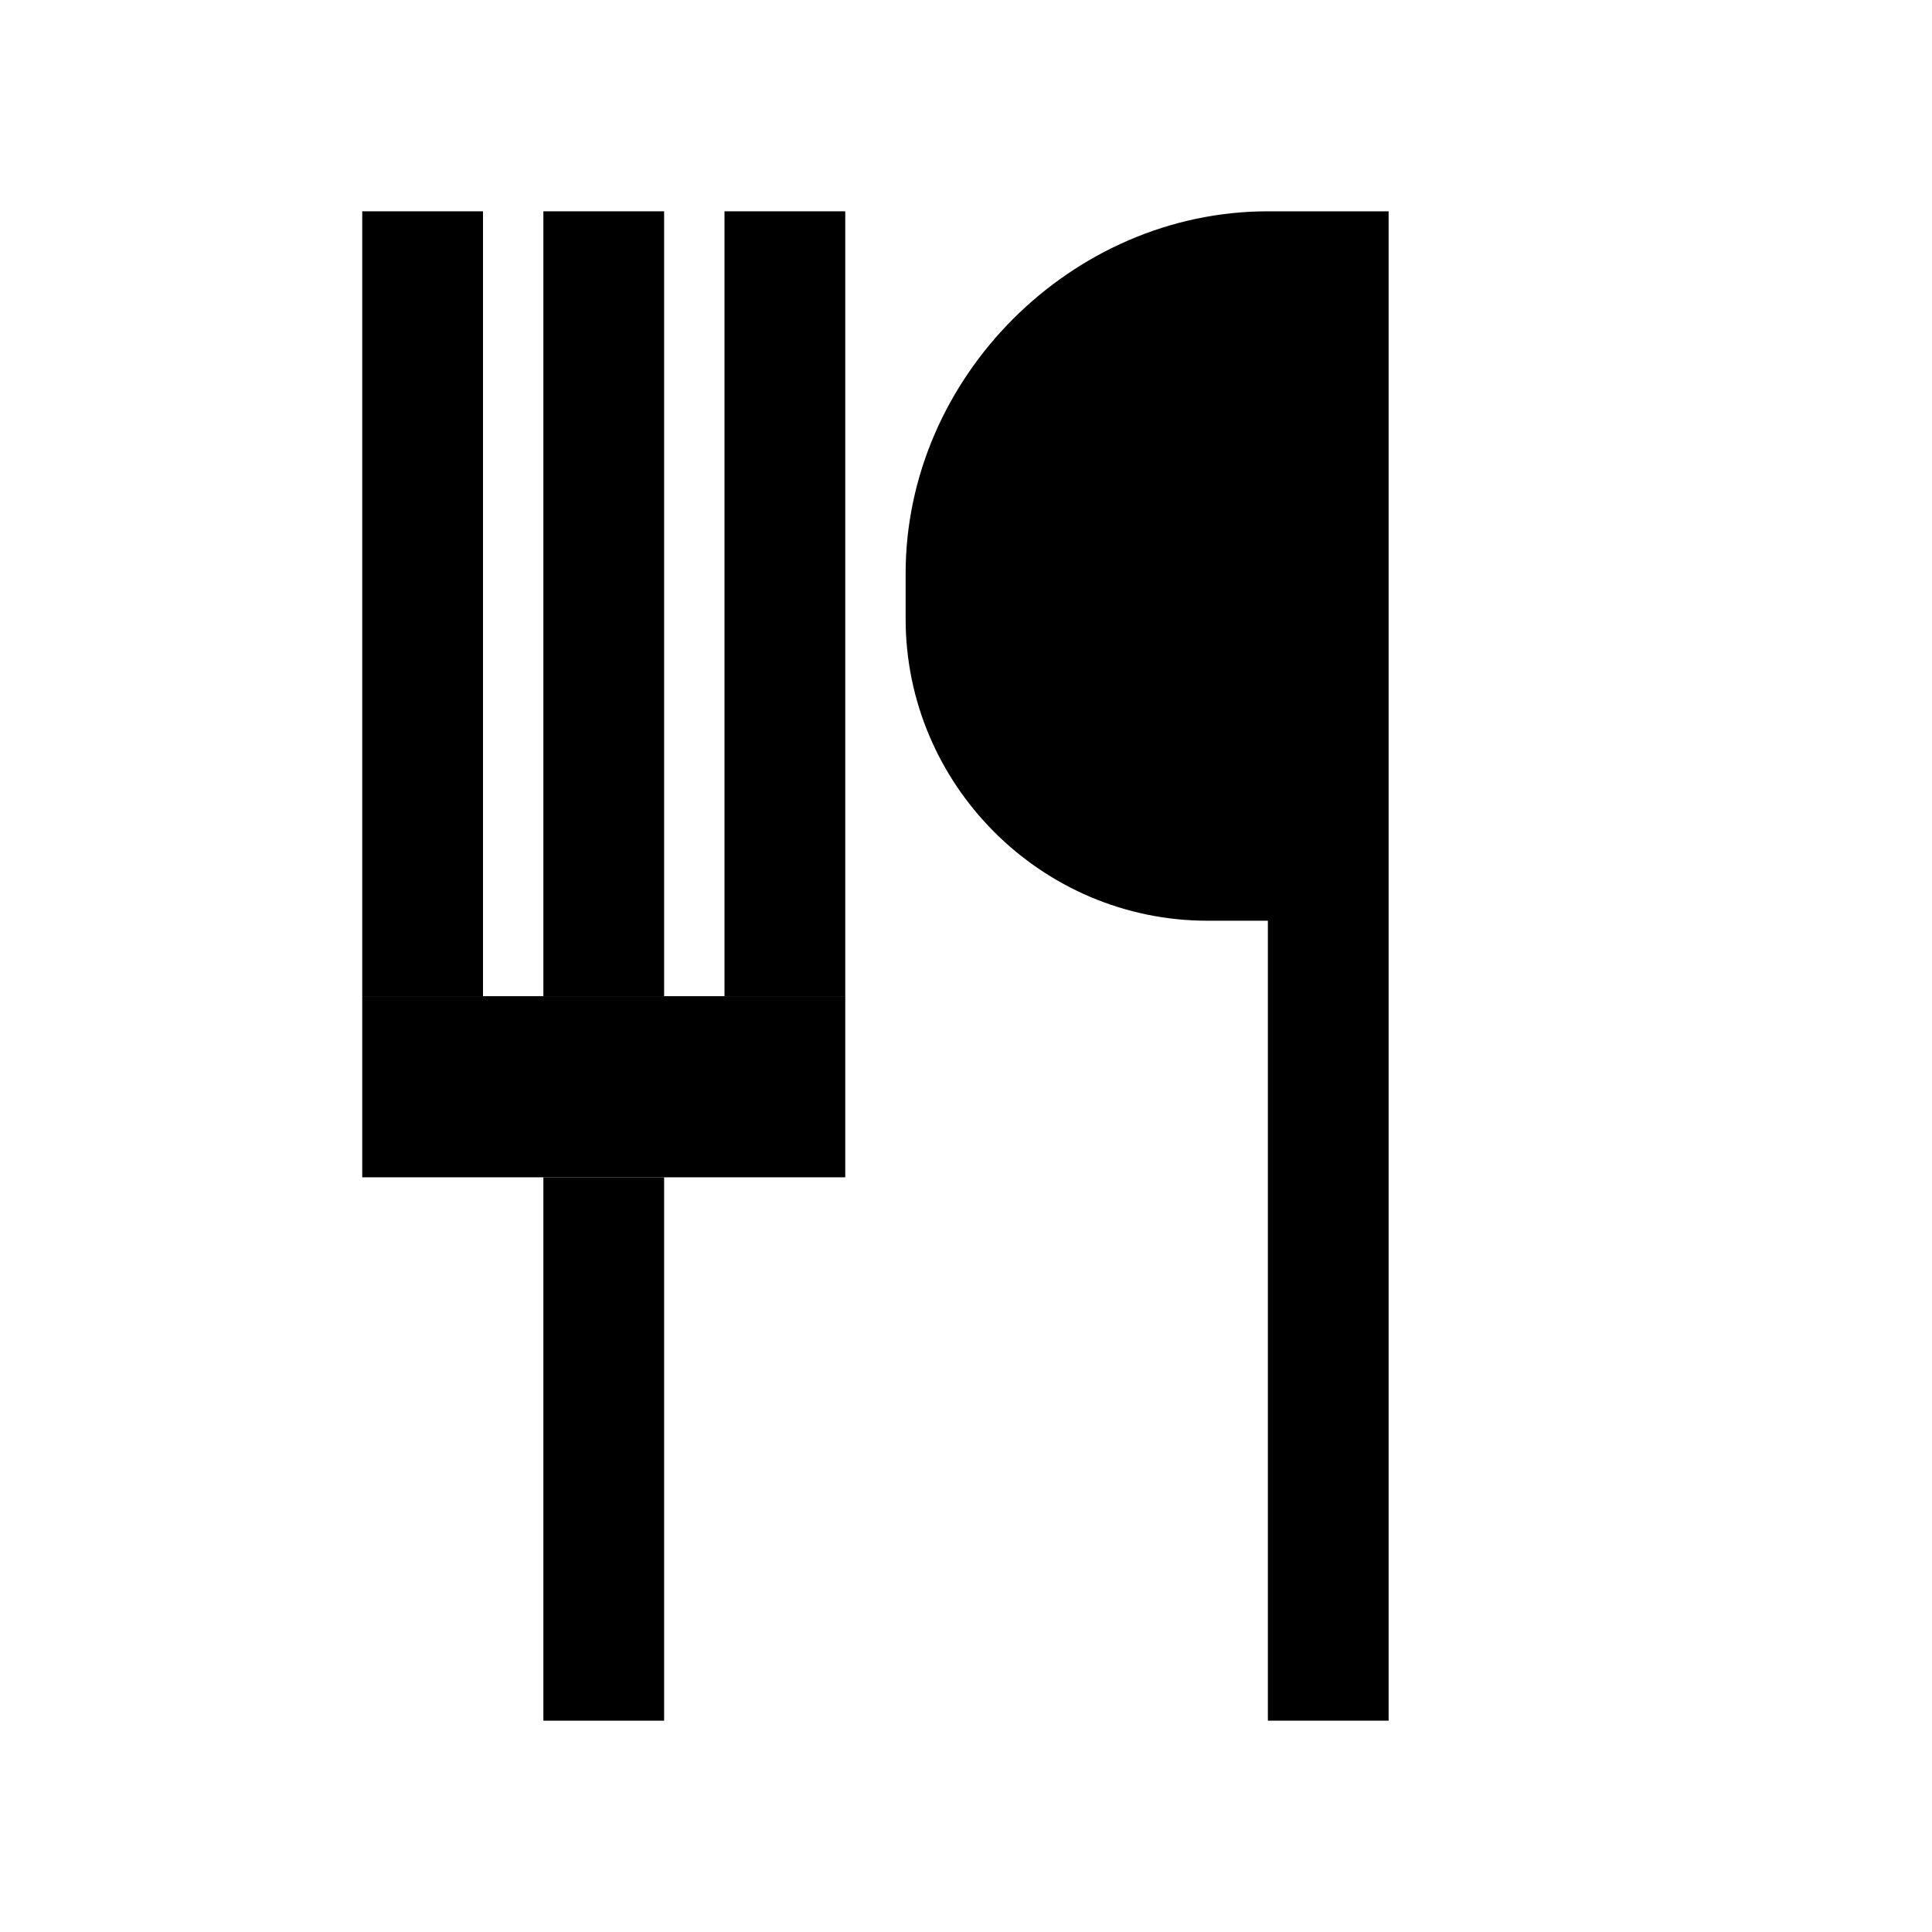
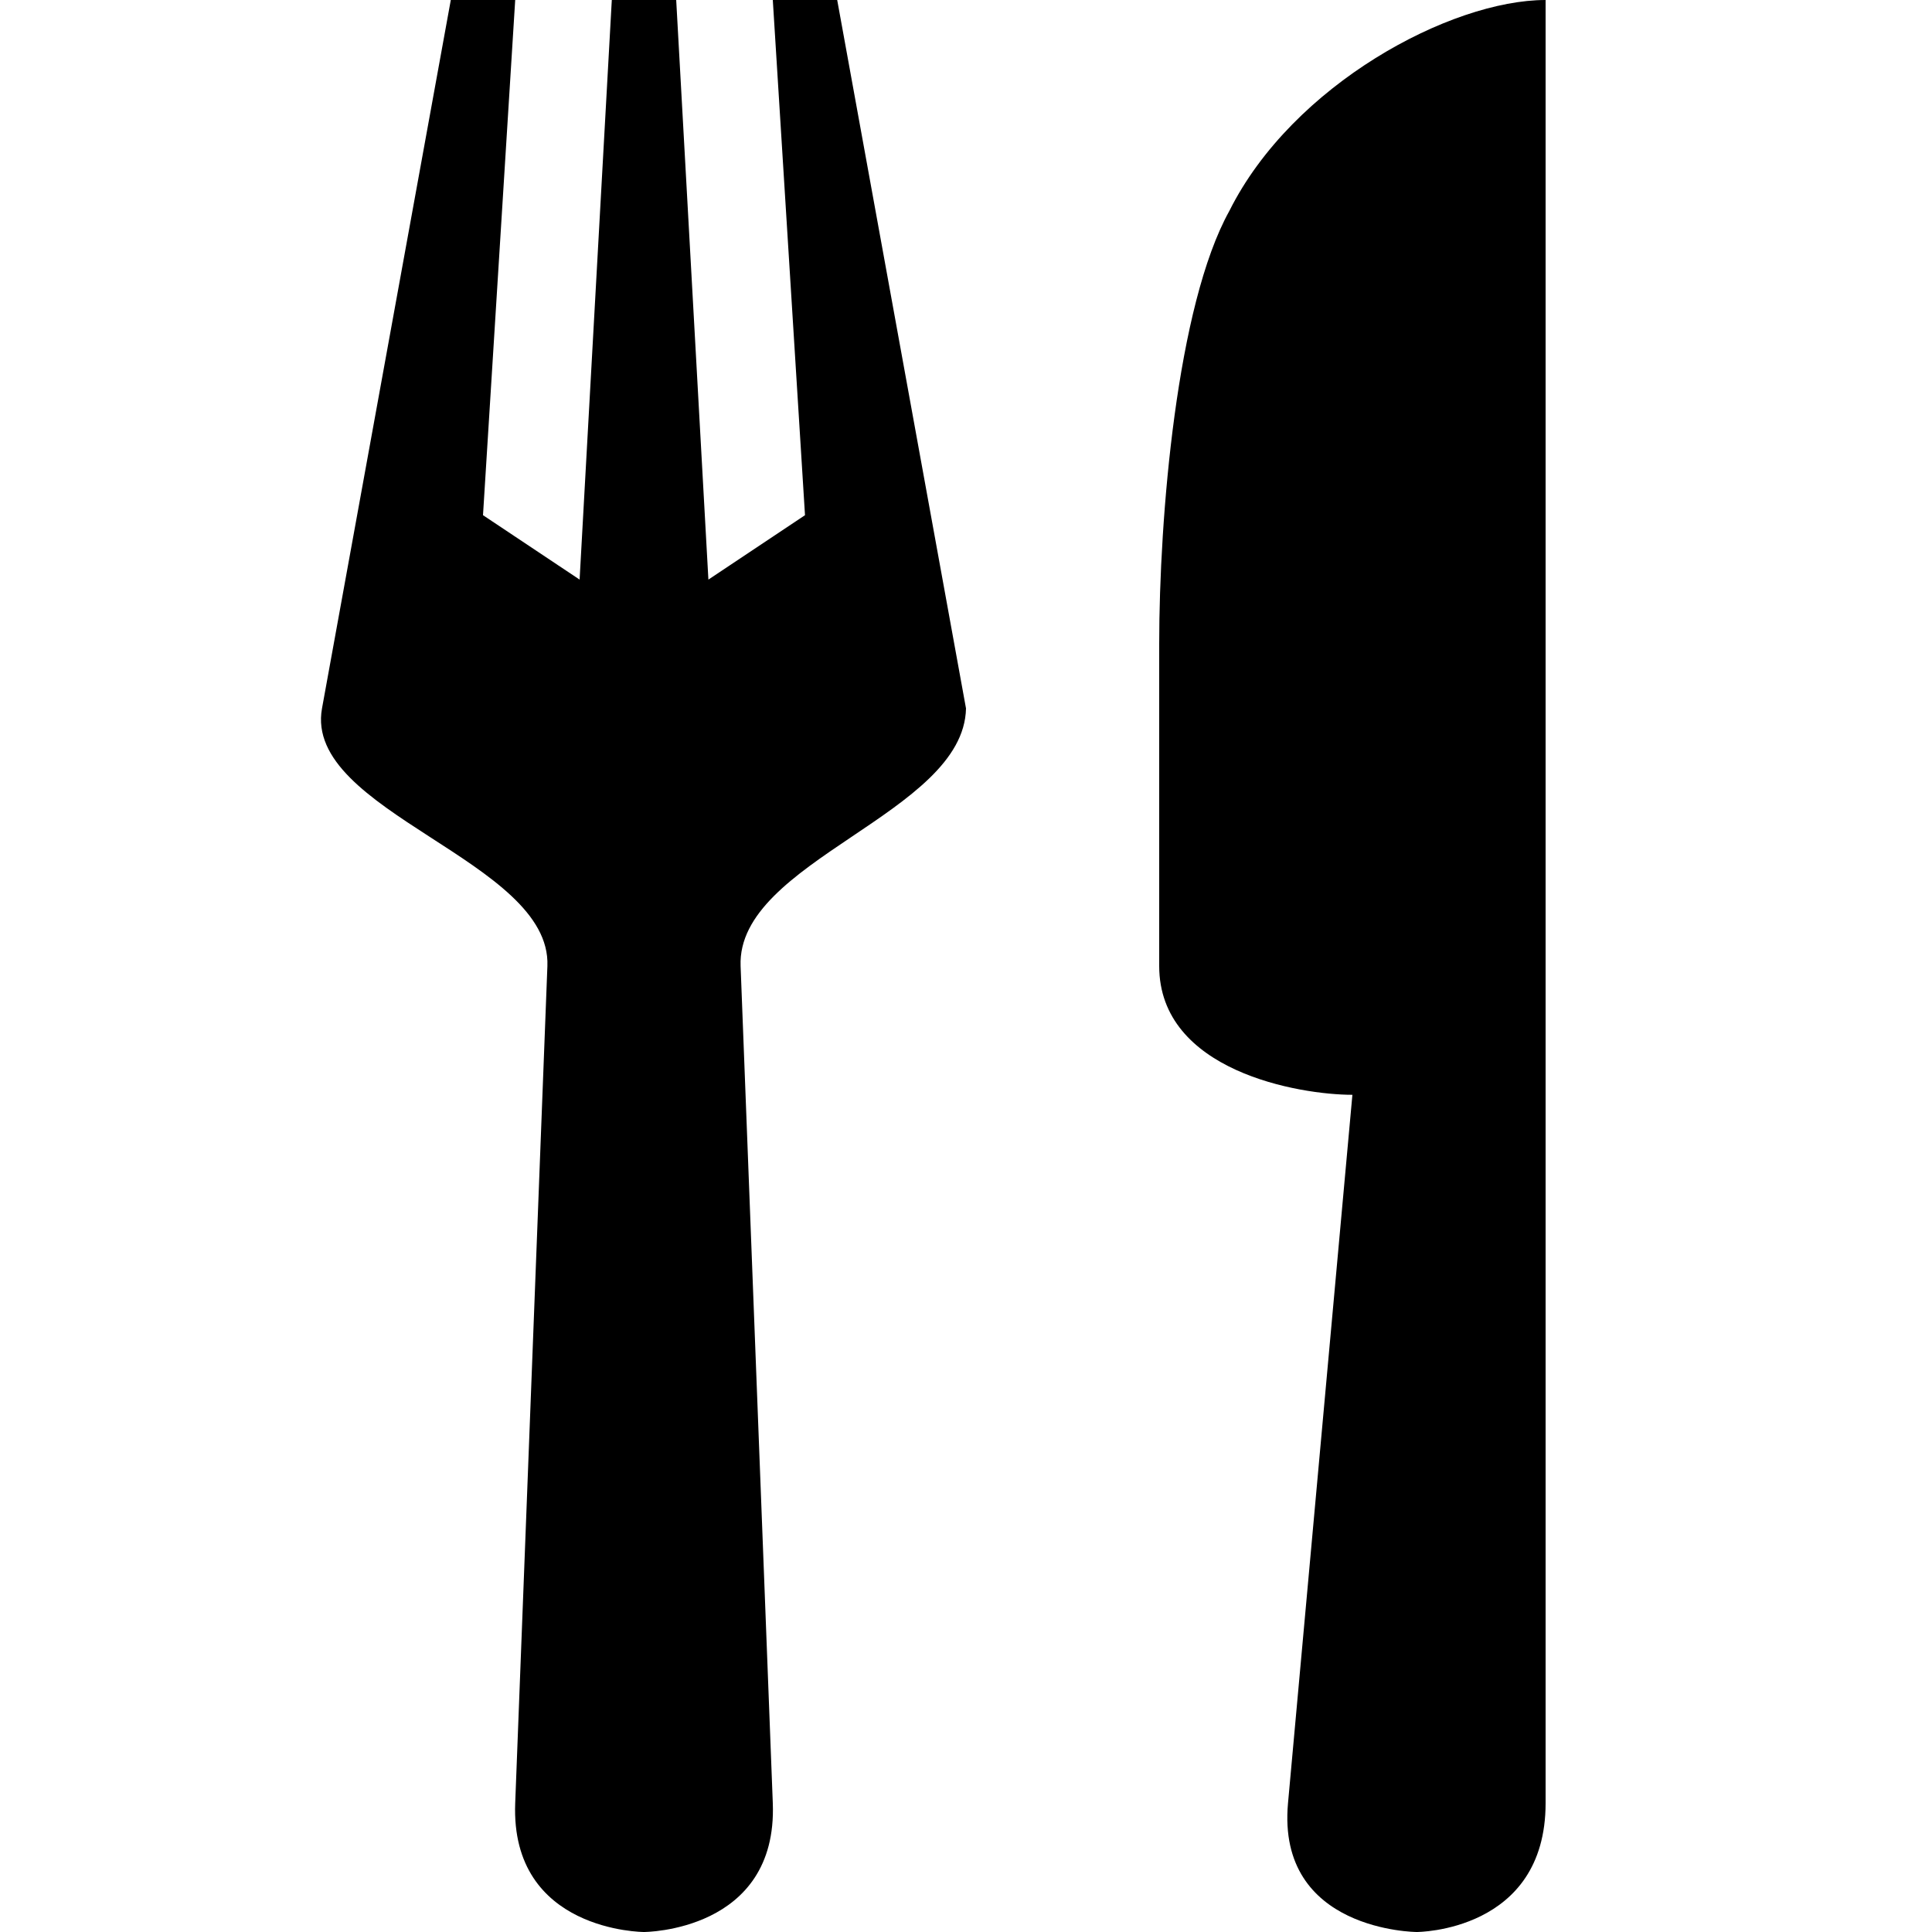
- <svg xmlns="http://www.w3.org/2000/svg" version="1.1" fill="currentColor" width="30" height="30" viewBox="0 0 512 512" xml:space="preserve">
-   <g>
-     <rect x="96" y="56" width="32" height="208" />
-     <rect x="144" y="56" width="32" height="208" />
-     <rect x="192" y="56" width="32" height="208" />
-     <rect x="96" y="264" width="128" height="48" />
-     <rect x="144" y="312" width="32" height="144" />
-     <path d="M336 56c-52 0-96 44-96 96v12c0 44 36 80 80 80h16v212h32V56h-32z" />
-   </g>
+ <svg xmlns="http://www.w3.org/2000/svg" width="800px" height="800px" viewBox="0 0 15 15" version="1.1" id="restaurant">
+   <path id="path11774" d="M3.5,0l-1,5.5c-0.146,0.805,1.782,1.181,1.75,2L4,14c-0.038,0.999,1,1,1,1s1.038-0.001,1-1L5.75,7.5  c-0.031-0.818,1.733-1.181,1.75-2L6.5,0H6l0.25,4L5.5,4.5L5.25,0h-0.5L4.5,4.5L3.75,4L4,0H3.5z M12,0  c-0.736,0-1.964,0.655-2.455,1.637C9.136,2.373,9,4.018,9,5v2.5c0,0.818,1.091,1,1.5,1L10,14c-0.09,0.996,1,1,1,1  s1,0,1-1V0z" />
</svg>
